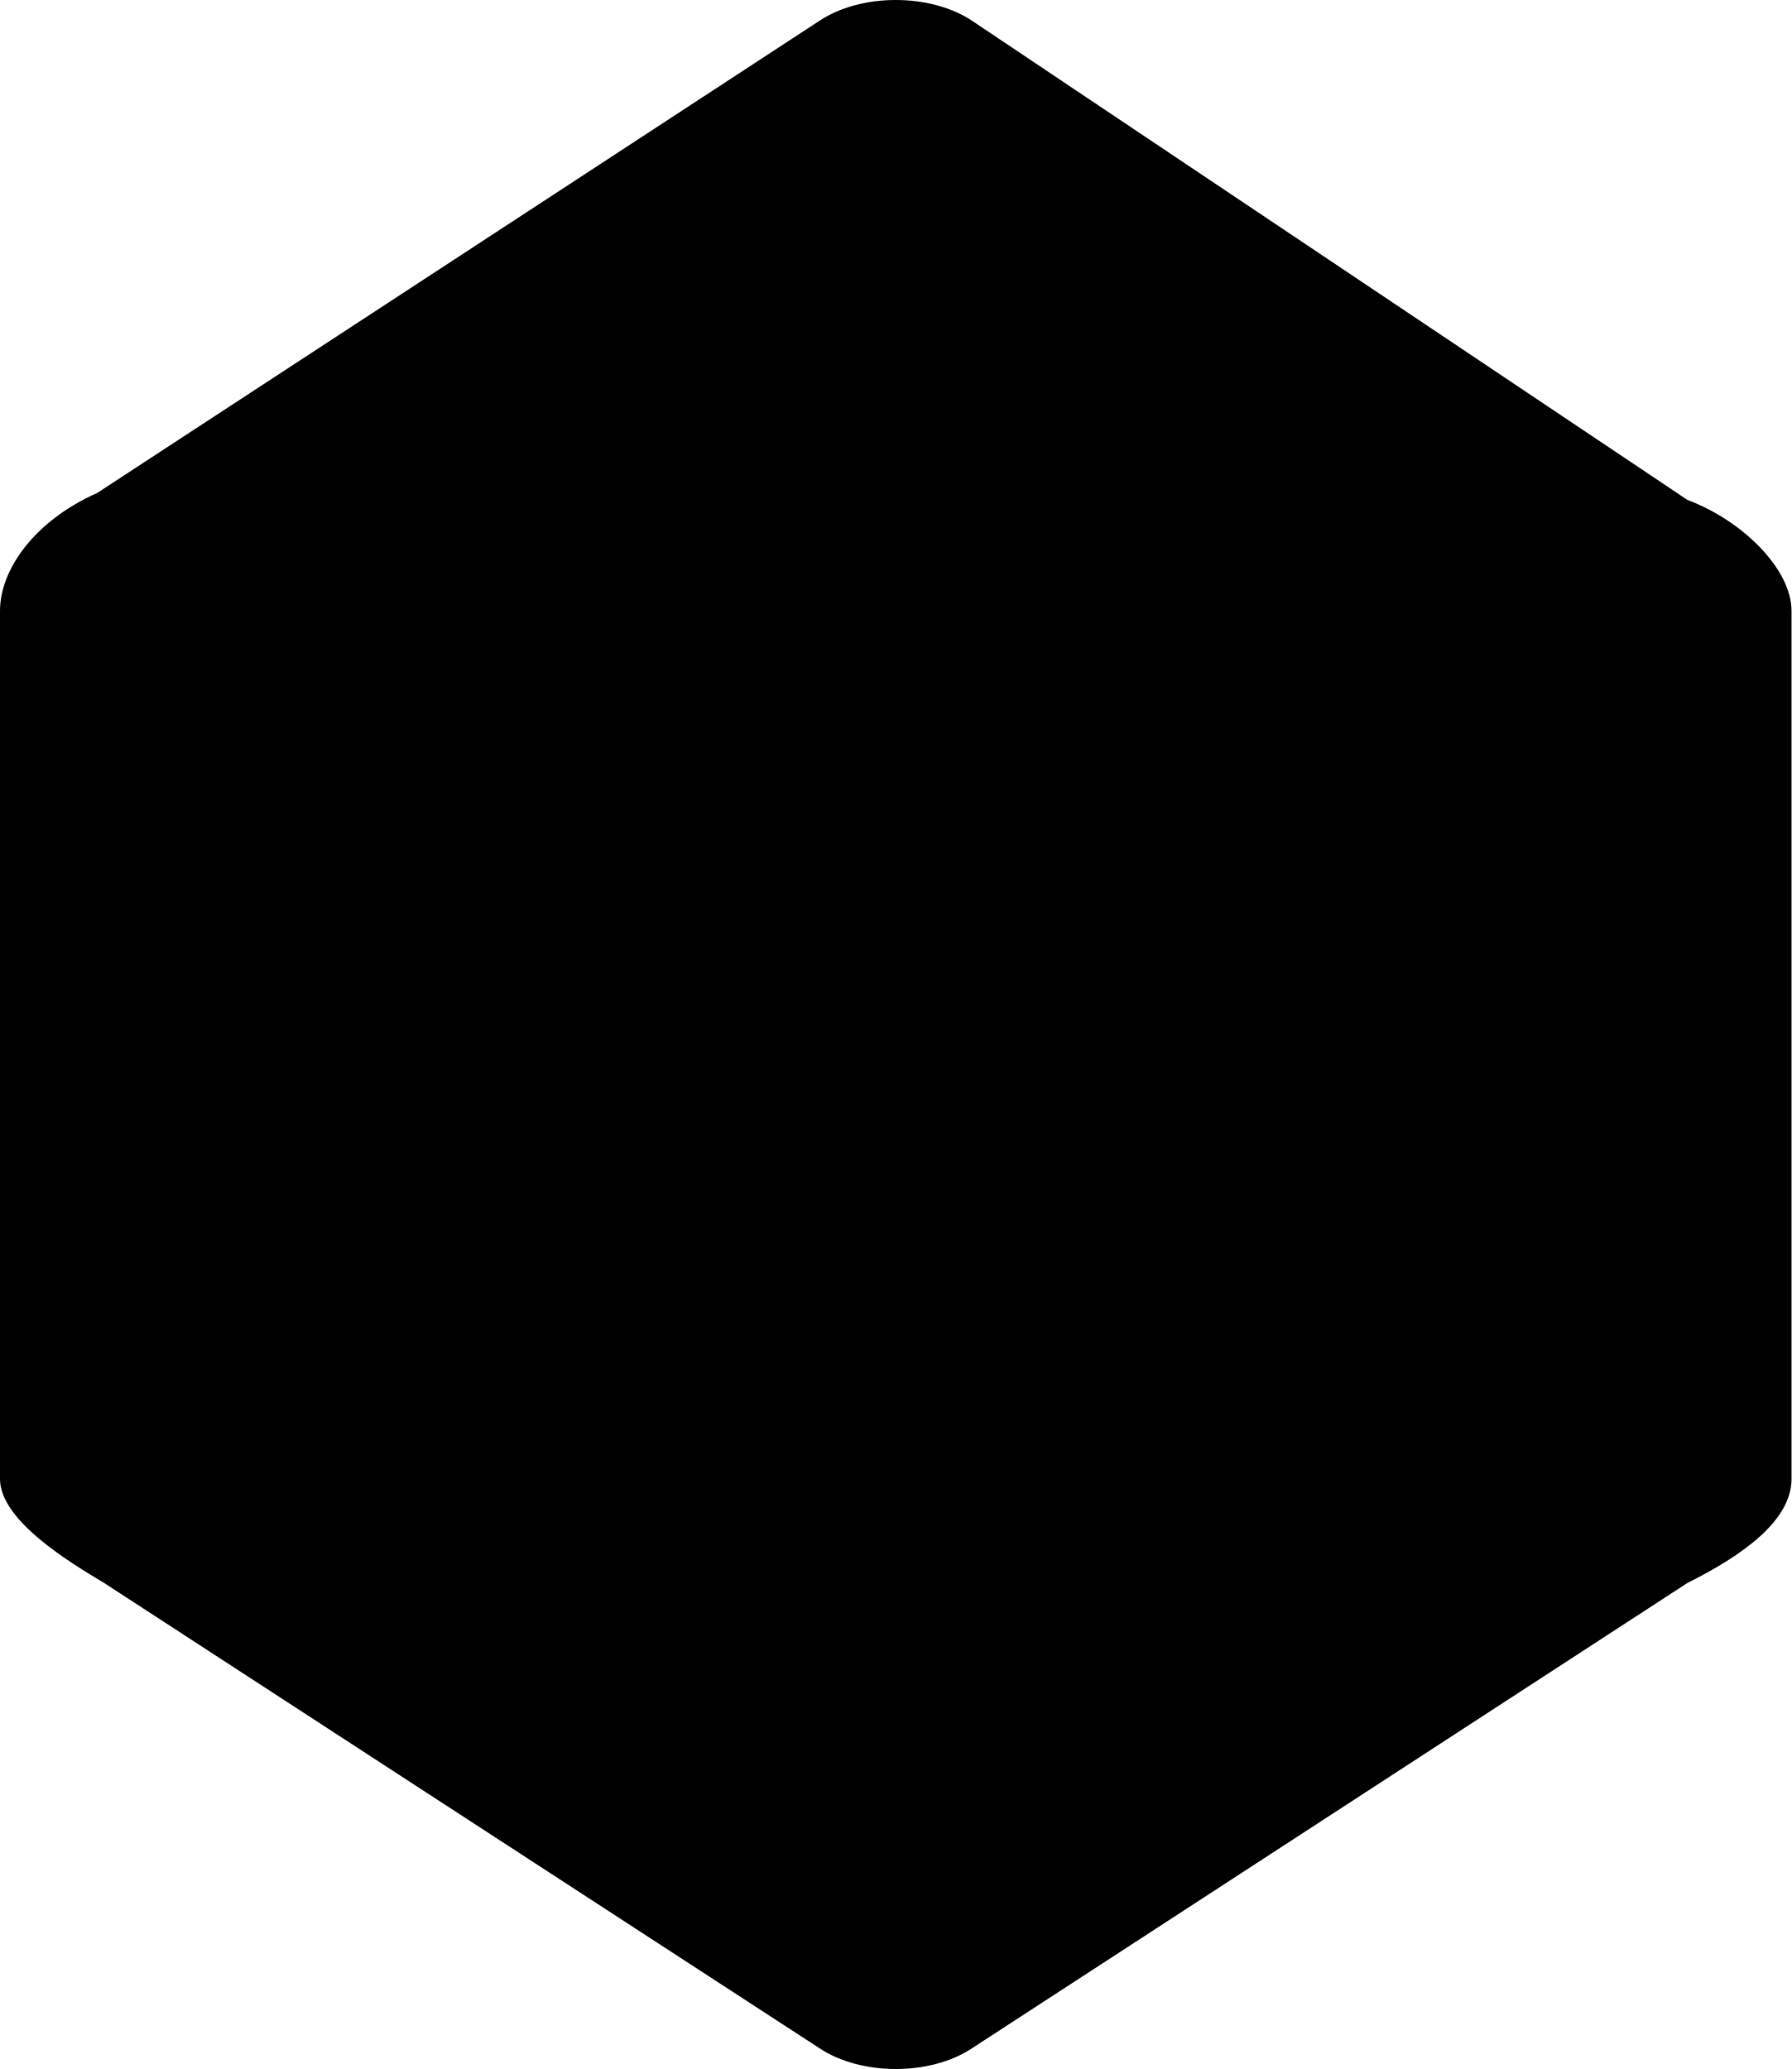
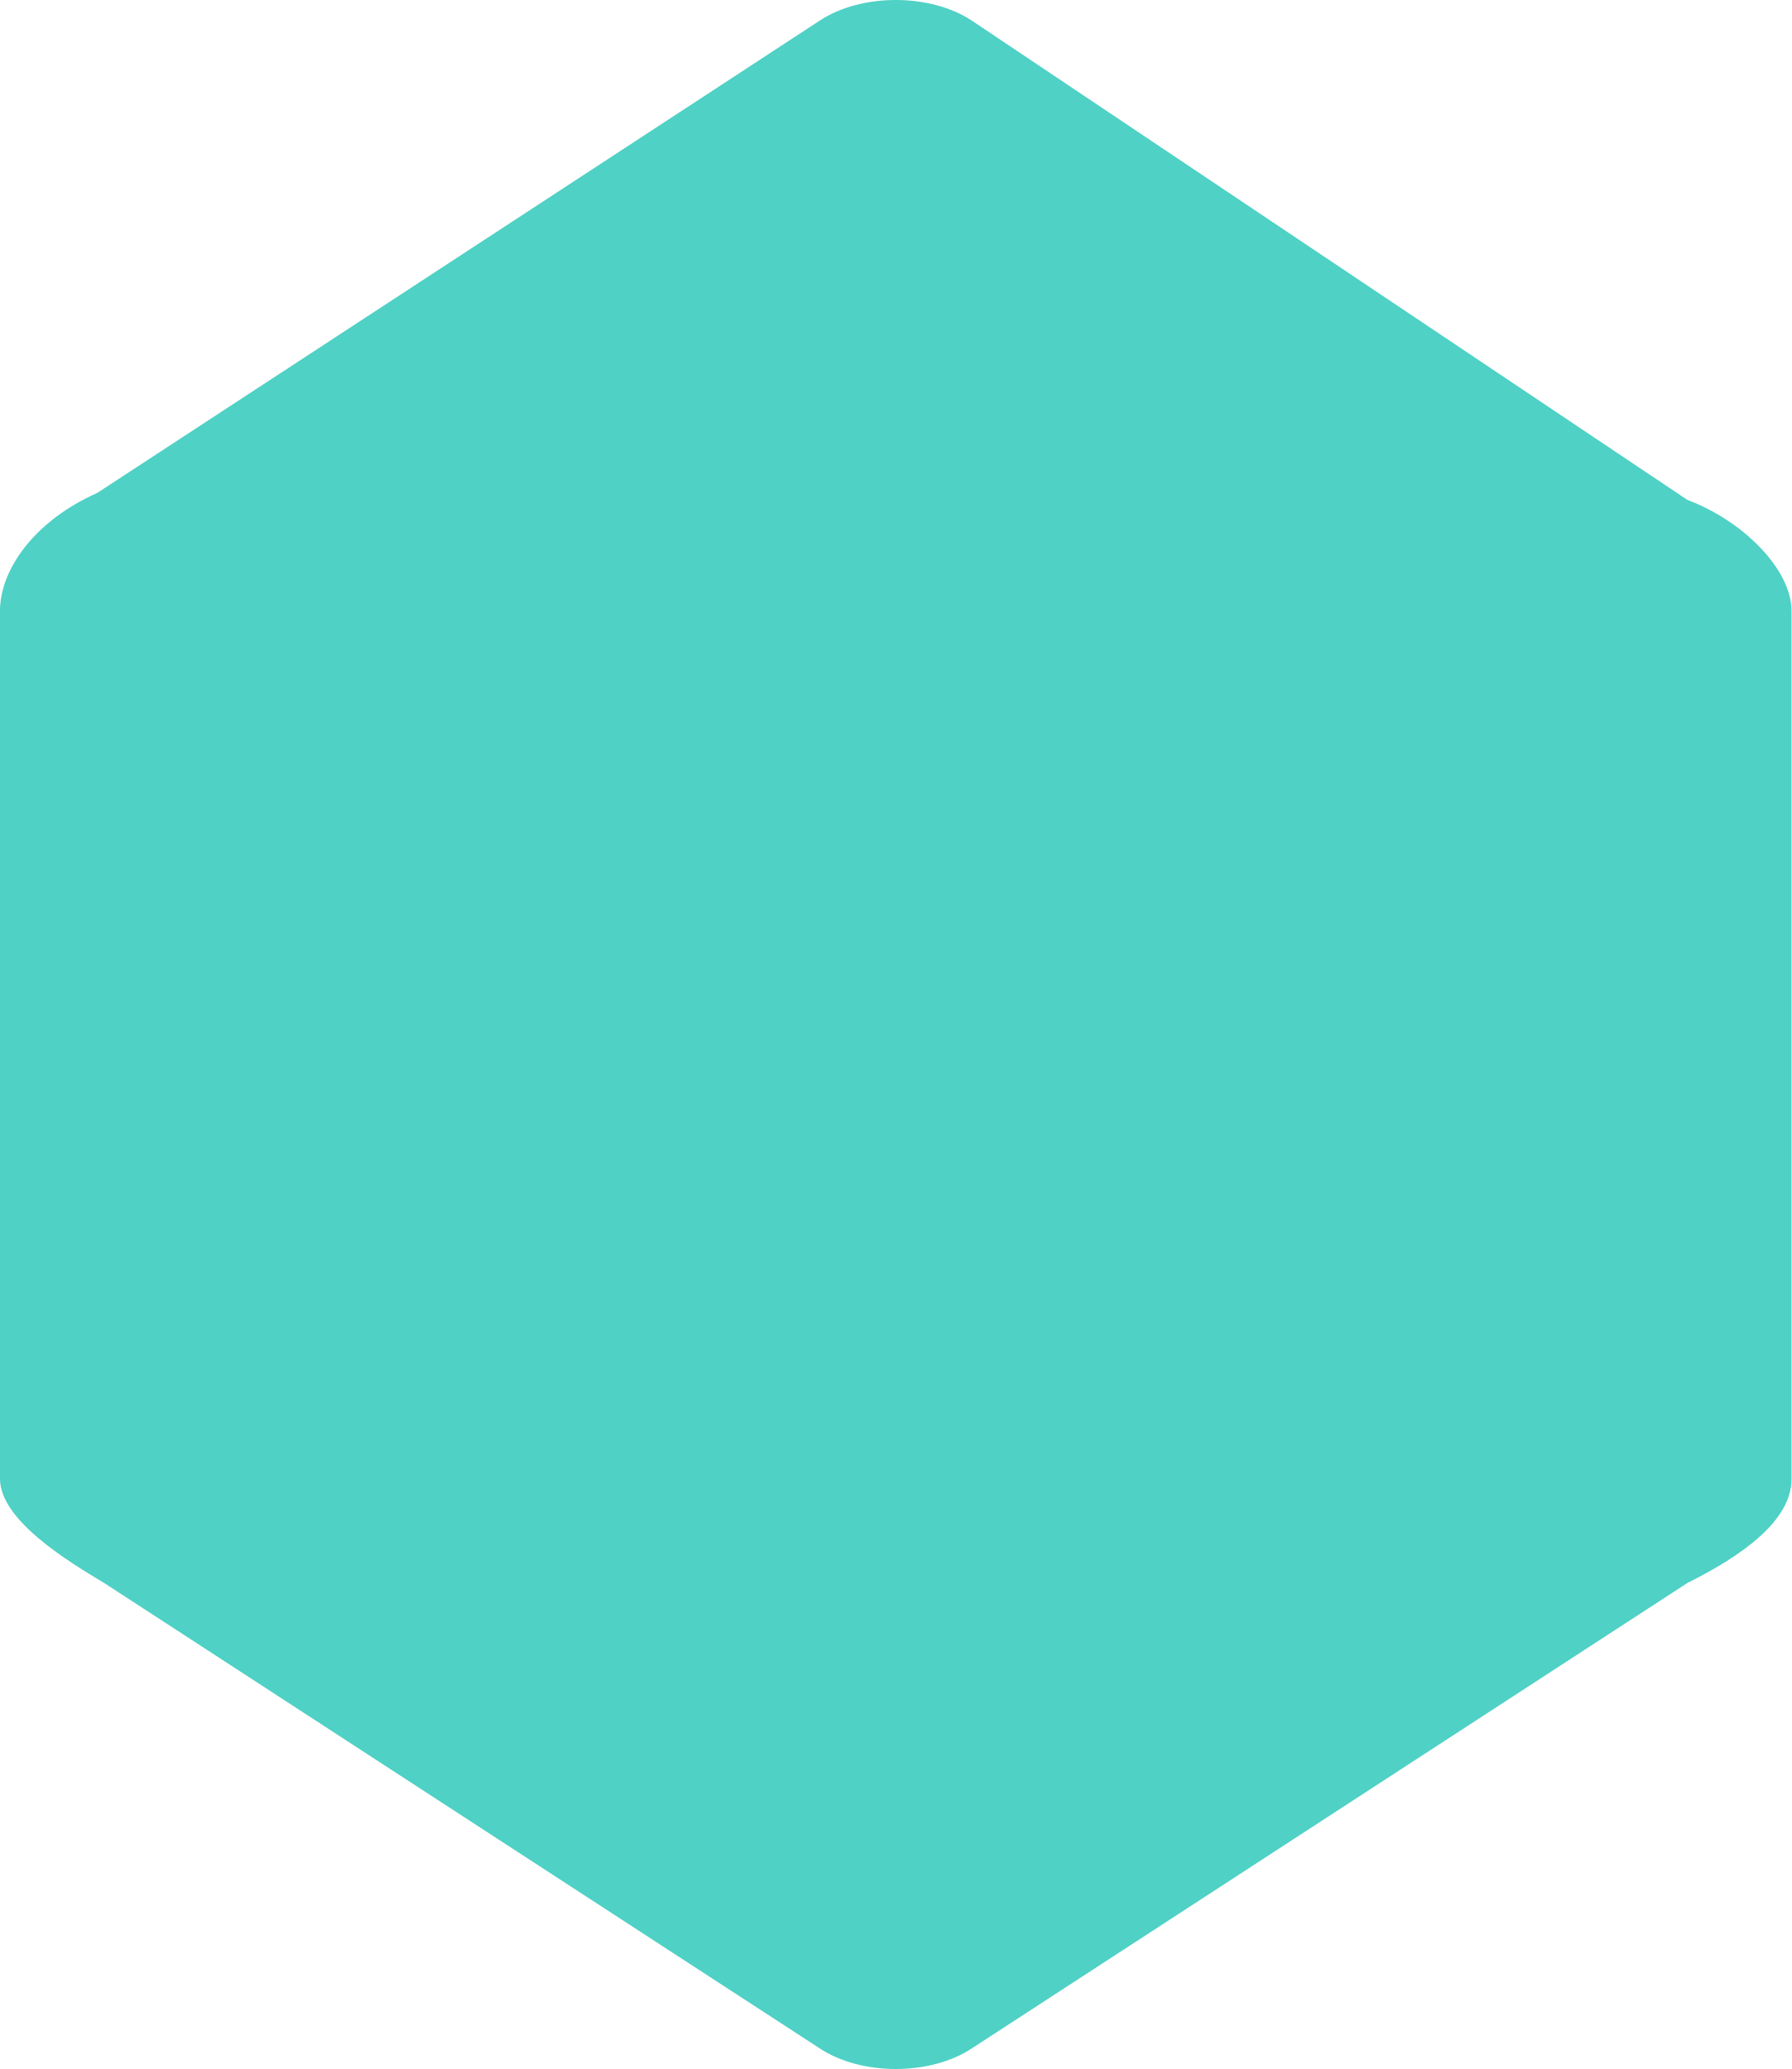
<svg xmlns="http://www.w3.org/2000/svg" viewBox="0 0 258 298" class="fill-current">
-   <path d="M258 213c0 6-7 11-15 15l-103 67c-6 4-16 4-22 0L15 228c-5-3-15-9-15-15V88c0-6 5-13 14-17L118 3c6-4 16-4 22 0l103 69c8 3 15 10 15 16z" />
+   <path fill="#4fd1c5" d="M258 213c0 6-7 11-15 15l-103 67c-6 4-16 4-22 0L15 228c-5-3-15-9-15-15V88c0-6 5-13 14-17L118 3c6-4 16-4 22 0l103 69c8 3 15 10 15 16z" />
</svg>
